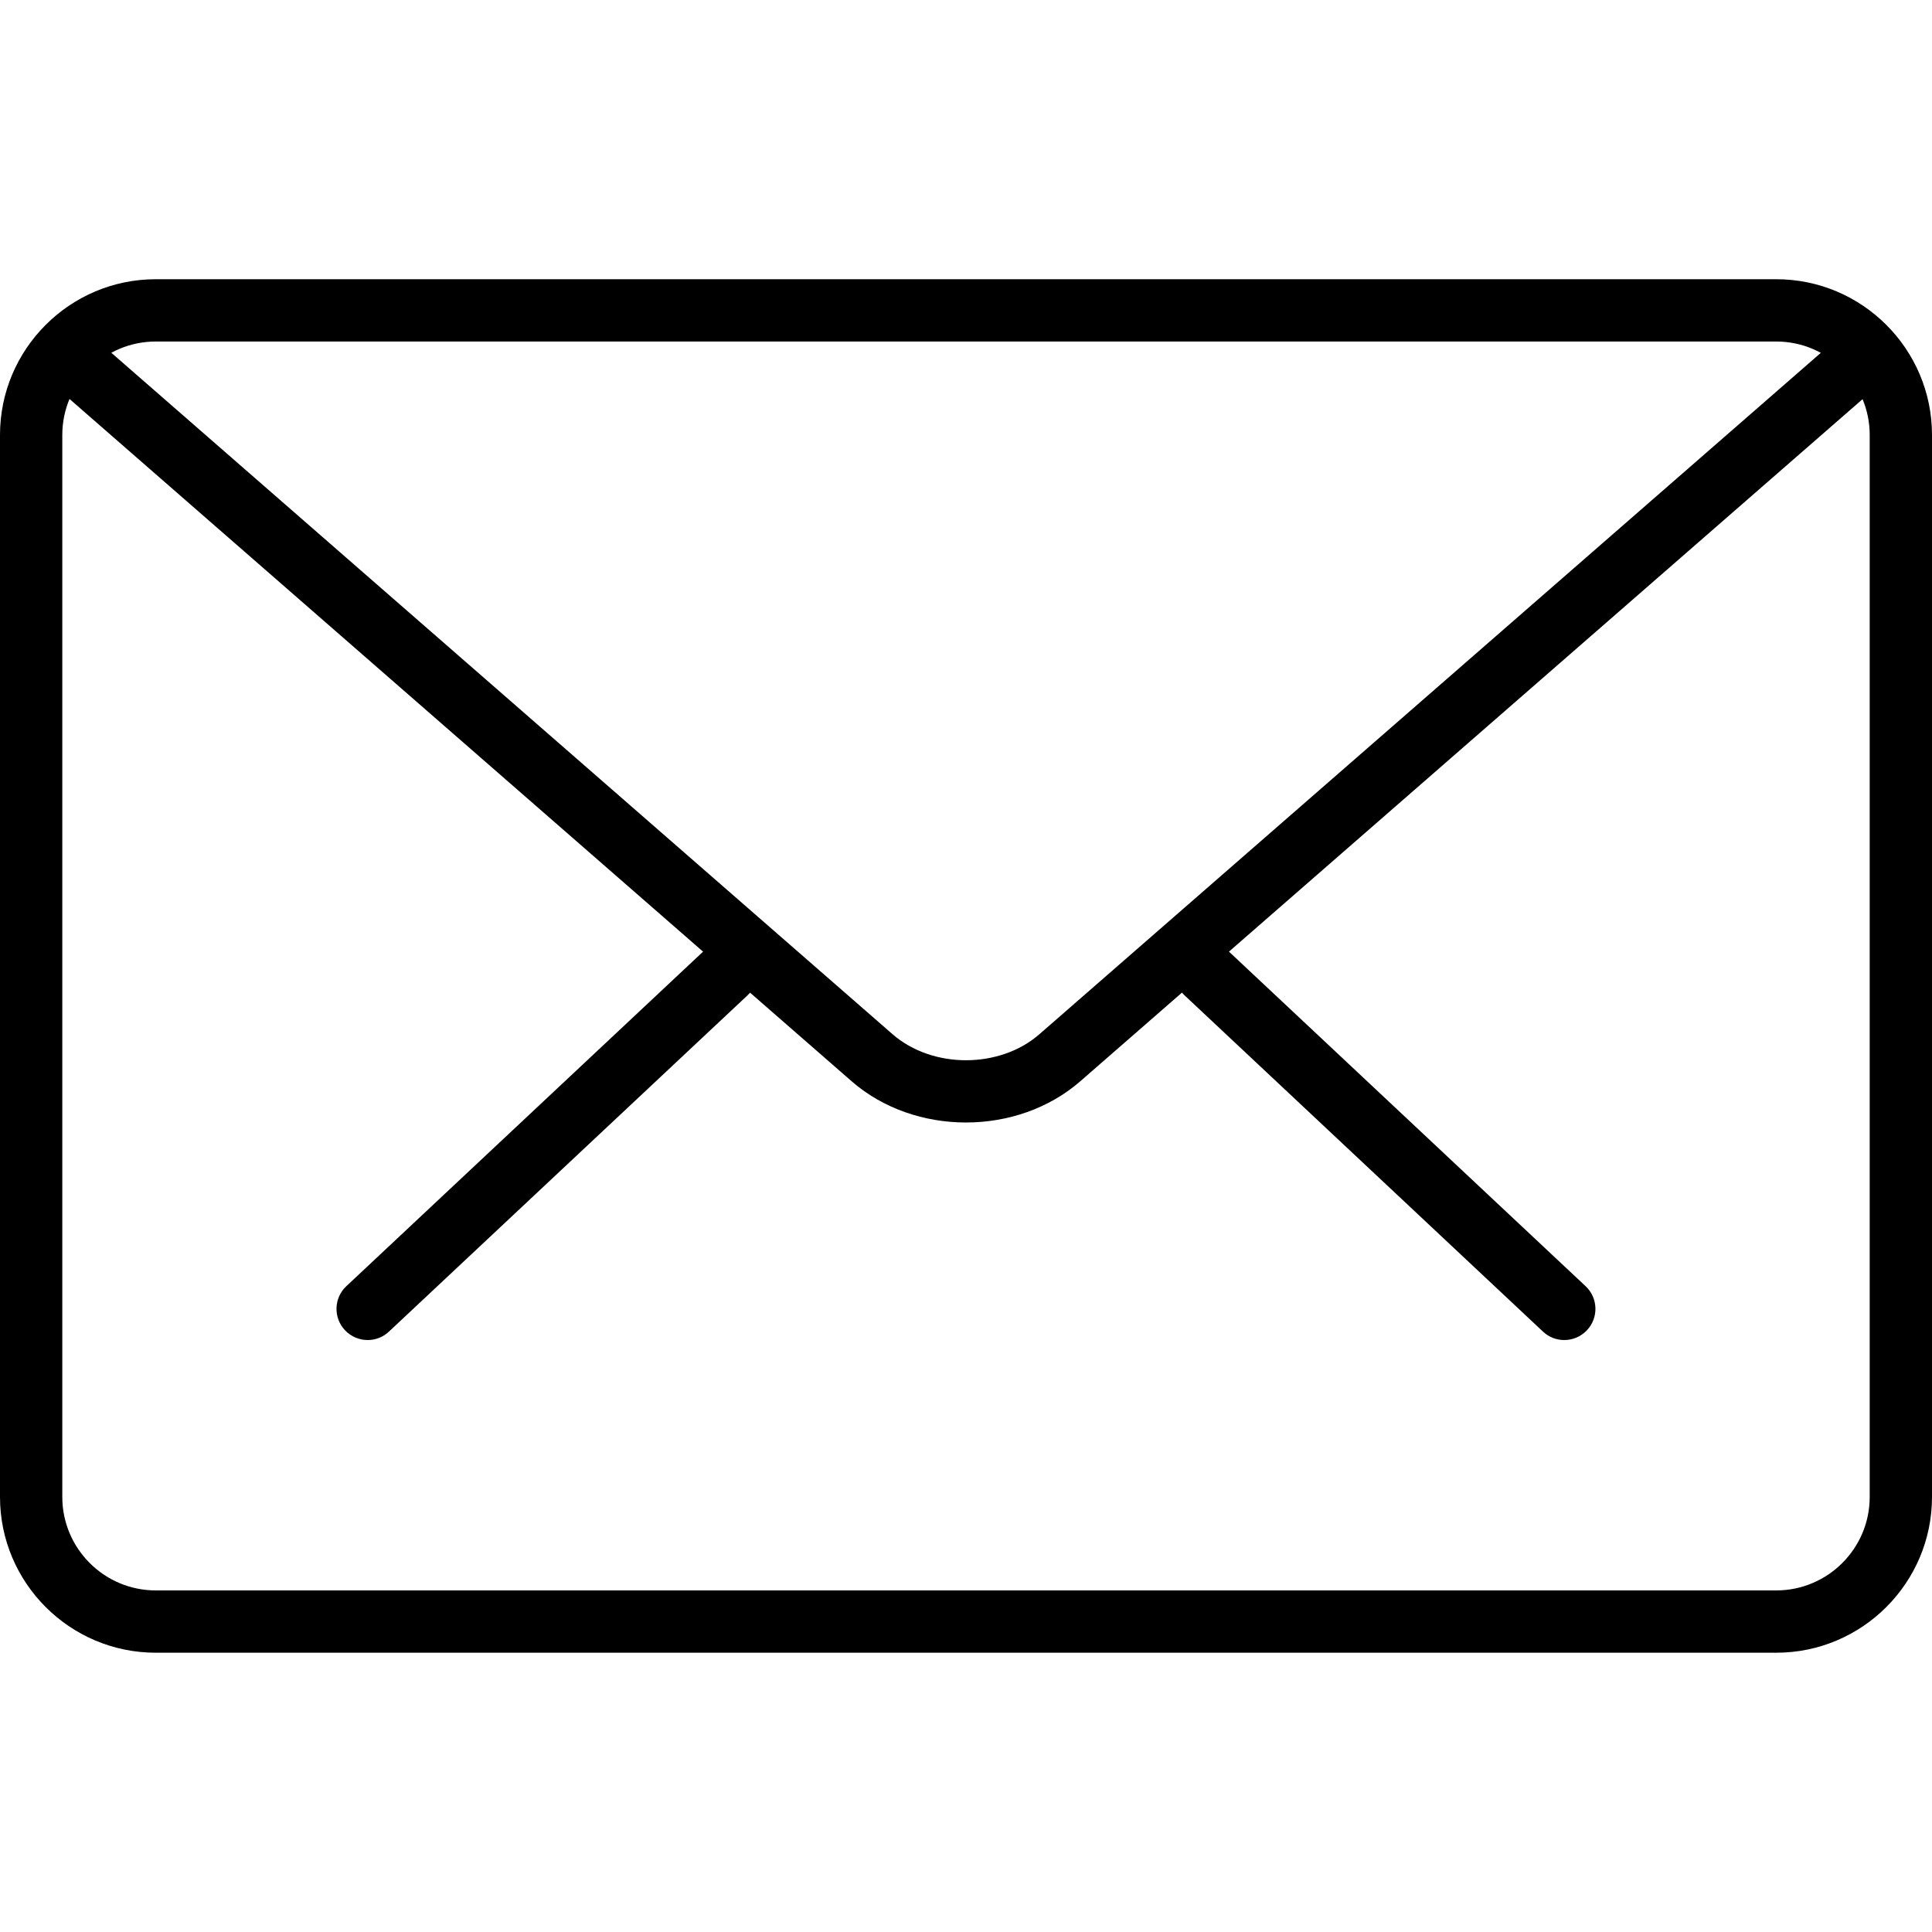
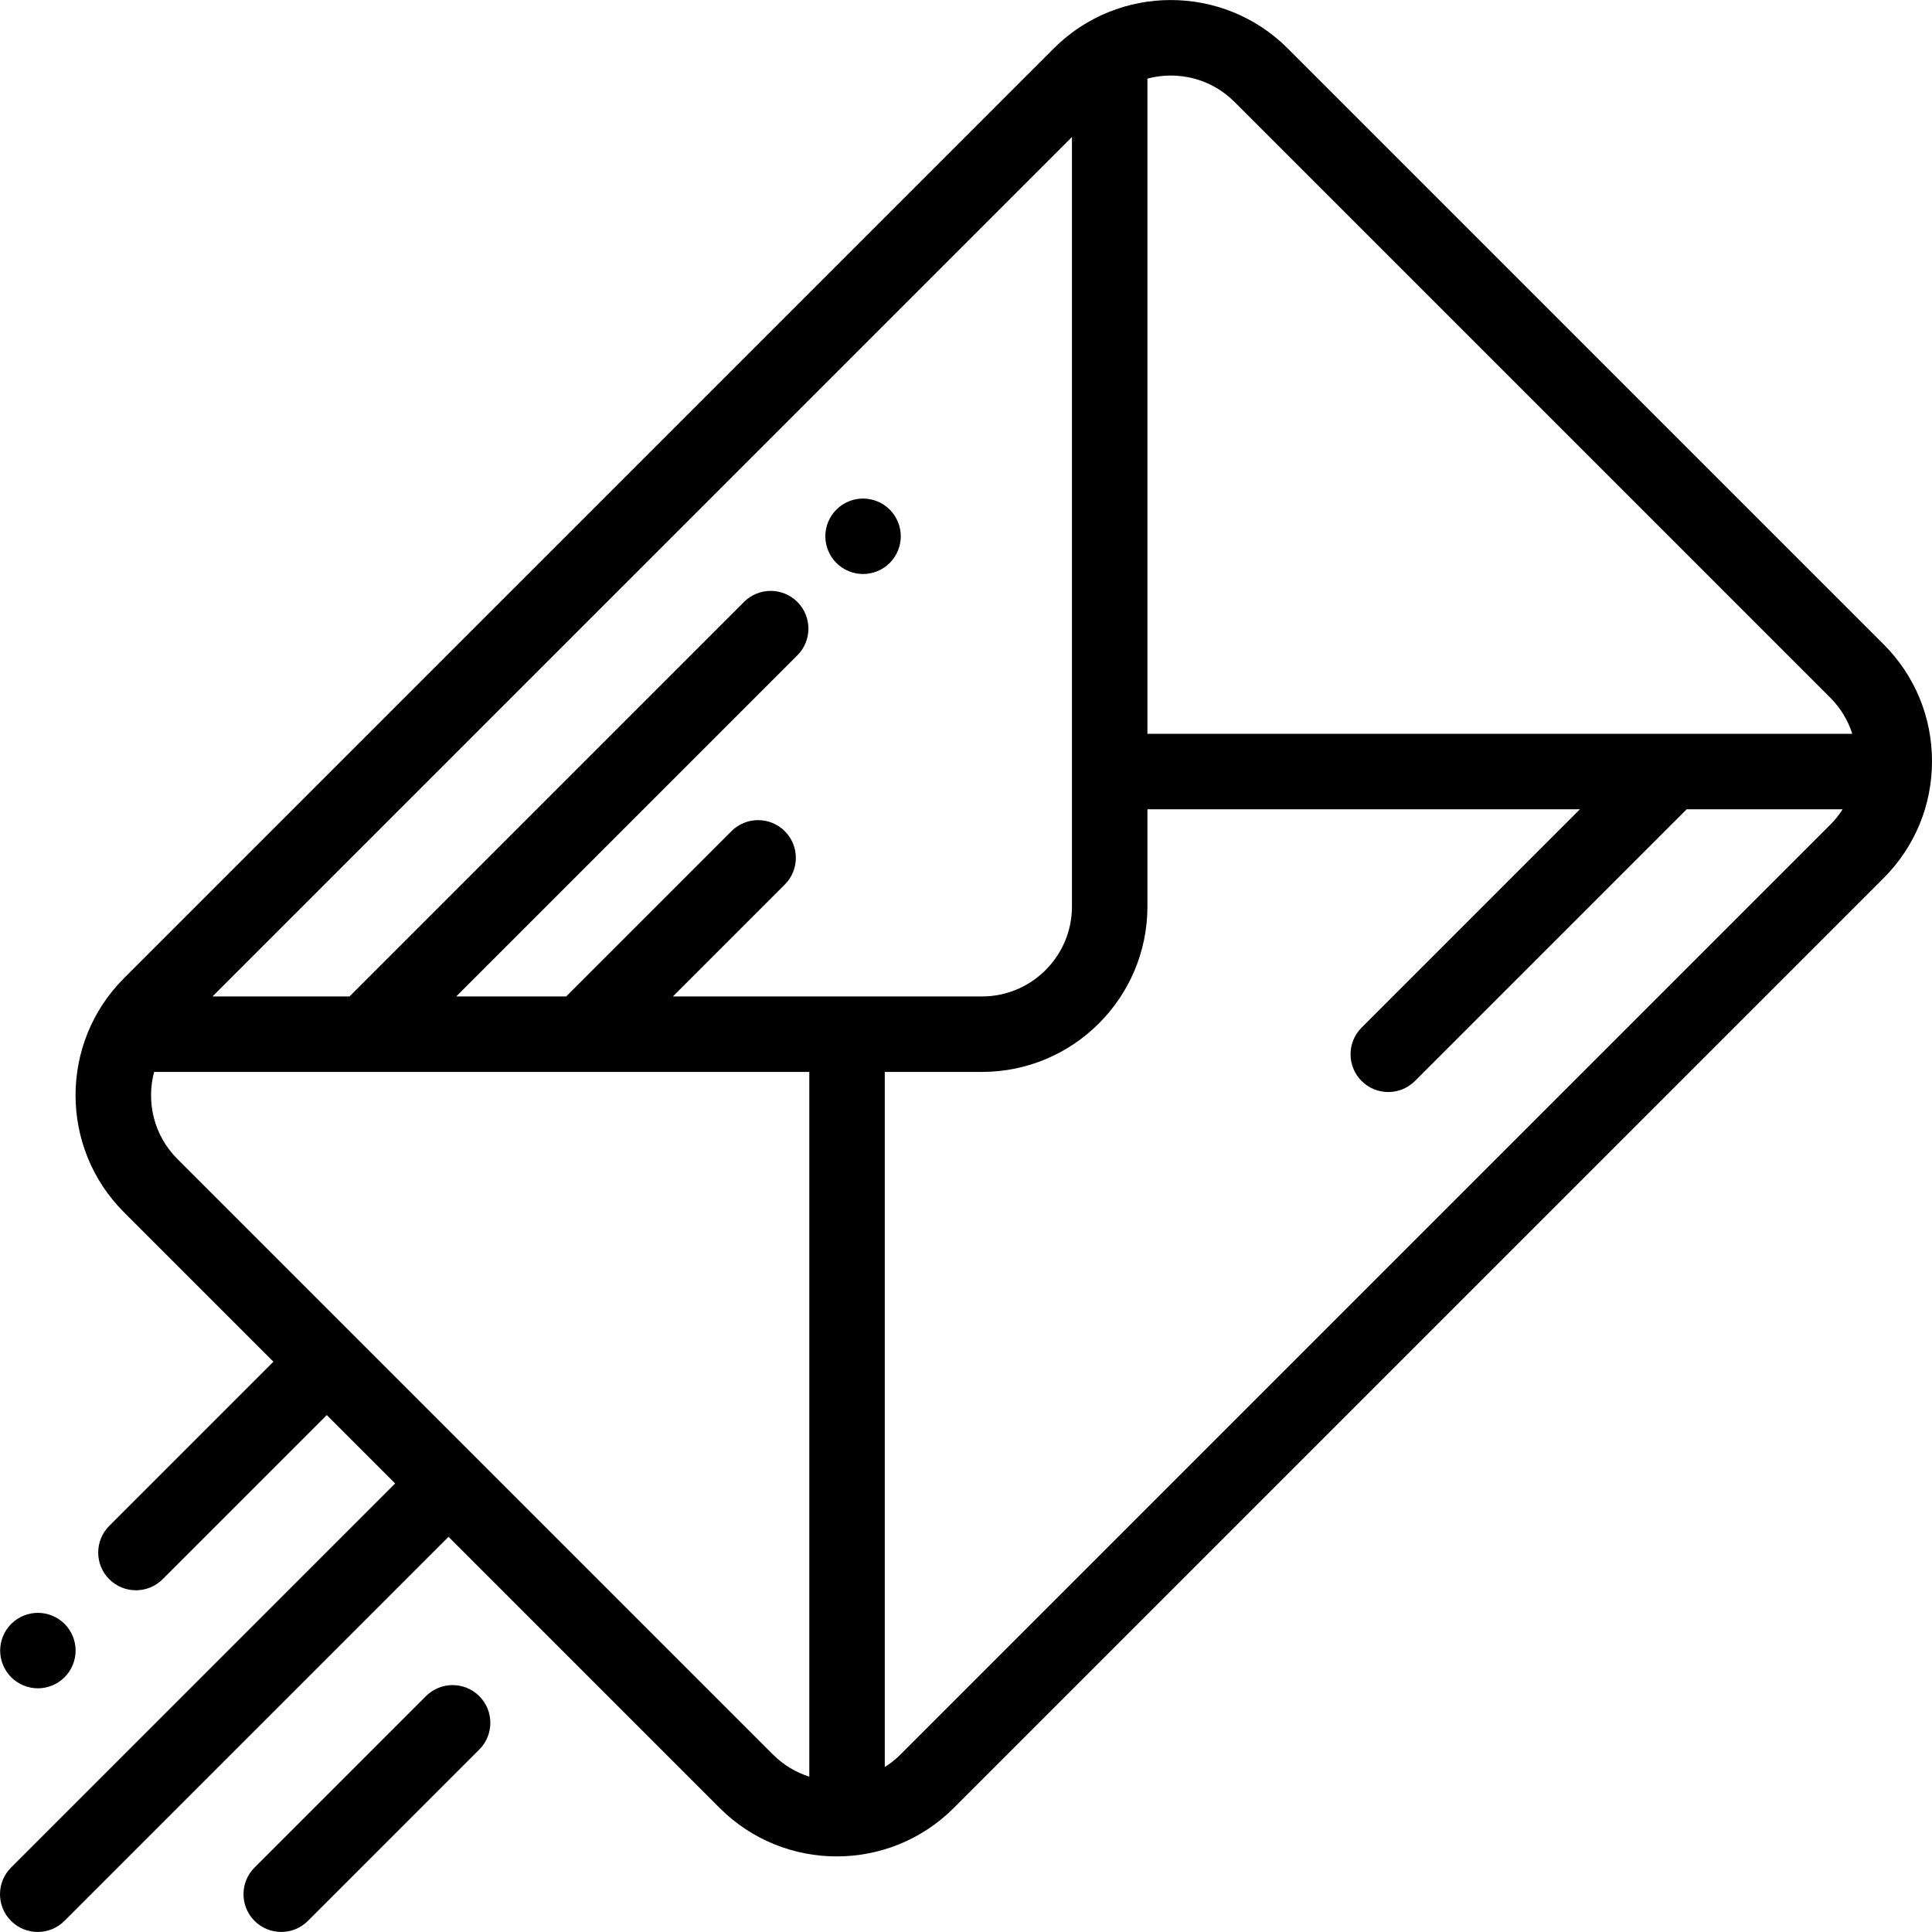
- <svg xmlns="http://www.w3.org/2000/svg" version="1.1" id="Capa_1" x="0px" y="0px" viewBox="0 0 31.012 31.012" style="enable-background:new 0 0 31.012 31.012;" xml:space="preserve">
+ <svg xmlns="http://www.w3.org/2000/svg" version="1.1" id="Capa_1" x="0px" y="0px" viewBox="0 0 512 512" style="enable-background:new 0 0 512 512;" xml:space="preserve">
  <g>
    <g>
-       <path d="M25.109,21.51c-0.123,0-0.246-0.045-0.342-0.136l-5.754-5.398c-0.201-0.188-0.211-0.505-0.022-0.706    c0.189-0.203,0.504-0.212,0.707-0.022l5.754,5.398c0.201,0.188,0.211,0.505,0.022,0.706C25.375,21.457,25.243,21.51,25.109,21.51z    " />
-       <path d="M5.902,21.51c-0.133,0-0.266-0.053-0.365-0.158c-0.189-0.201-0.179-0.518,0.022-0.706l5.756-5.398    c0.202-0.188,0.519-0.18,0.707,0.022c0.189,0.201,0.179,0.518-0.022,0.706l-5.756,5.398C6.148,21.465,6.025,21.51,5.902,21.51z" />
+       <path d="M499.161,170.733L341.257,12.828c-17.091-17.091-44.901-17.091-61.992,0L32.839,259.255    c-8.545,8.546-12.818,19.771-12.818,30.996c0,11.225,4.273,22.45,12.818,30.996l39.619,39.619l-43.503,43.503    c-1.953,1.953-2.929,4.512-2.929,7.071s0.976,5.118,2.929,7.071c3.905,3.905,10.237,3.906,14.142,0L86.6,375.008l18.119,18.12    L2.929,494.919C0.976,496.871,0,499.431,0,501.99c0,2.559,0.976,5.119,2.929,7.071c3.905,3.905,10.237,3.905,14.143,0    L118.863,407.27l71.88,71.881c17.092,17.09,44.901,17.09,61.992,0l246.426-246.427C507.44,224.446,512,213.437,512,201.729    C512,190.02,507.44,179.012,499.161,170.733z M214.473,470.833c-3.508-1.117-6.811-3.046-9.589-5.824L46.981,307.105    c-6.231-6.232-8.263-15.079-6.138-23.036h173.63V470.833z M178.326,264.069l29.653-29.653c3.905-3.905,3.906-10.237,0-14.142    c-3.906-3.905-10.237-3.906-14.142,0l-43.796,43.795h-29.135l90.406-90.406c3.904-3.905,3.905-10.237,0-14.143    c-3.905-3.905-10.237-3.905-14.143,0L92.622,264.069H56.31l227.769-227.77v203.935c0,13.143-10.692,23.835-23.835,23.835H178.326z     M485.02,218.583L238.593,465.009c-1.271,1.271-2.659,2.352-4.119,3.276V284.069h25.771c24.17,0,43.835-19.664,43.835-43.835    v-25.771h114.624l-57.867,57.868c-1.952,1.952-2.929,4.512-2.929,7.071c0,2.56,0.976,5.118,2.929,7.071    c3.905,3.905,10.237,3.905,14.143,0l72.002-72.002c0.002-0.002,0.004-0.005,0.006-0.007h41.328    C487.381,215.937,486.284,217.32,485.02,218.583z M304.079,194.463V20.833c7.958-2.125,16.805-0.093,23.036,6.138l157.904,157.904    c2.732,2.731,4.713,6.01,5.853,9.588H304.079z" />
    </g>
-     <path d="M28.512,26.529H2.5c-1.378,0-2.5-1.121-2.5-2.5V6.982c0-1.379,1.122-2.5,2.5-2.5h26.012c1.378,0,2.5,1.121,2.5,2.5v17.047   C31.012,25.408,29.89,26.529,28.512,26.529z M2.5,5.482c-0.827,0-1.5,0.673-1.5,1.5v17.047c0,0.827,0.673,1.5,1.5,1.5h26.012   c0.827,0,1.5-0.673,1.5-1.5V6.982c0-0.827-0.673-1.5-1.5-1.5H2.5z" />
-     <path d="M15.506,18.018c-0.665,0-1.33-0.221-1.836-0.662L0.83,6.155C0.622,5.974,0.6,5.658,0.781,5.449   c0.183-0.208,0.498-0.227,0.706-0.048l12.84,11.2c0.639,0.557,1.719,0.557,2.357,0L29.508,5.419   c0.207-0.181,0.522-0.161,0.706,0.048c0.181,0.209,0.16,0.524-0.048,0.706L17.342,17.355   C16.835,17.797,16.171,18.018,15.506,18.018z" />
+   </g>
+   <g>
+     <g>
+       <path d="M235.79,135.05c-1.86-1.87-4.44-2.93-7.07-2.93c-2.64,0-5.21,1.06-7.07,2.93c-1.86,1.86-2.93,4.43-2.93,7.07    c0,2.63,1.07,5.21,2.93,7.07c1.86,1.86,4.43,2.93,7.07,2.93c2.63,0,5.21-1.07,7.07-2.93s2.93-4.44,2.93-7.07    C238.72,139.48,237.65,136.91,235.79,135.05z" />
+     </g>
+   </g>
+   <g>
+     <g>
+       <path d="M17.11,430.35c-1.86-1.86-4.44-2.93-7.07-2.93s-5.21,1.07-7.07,2.93c-1.86,1.86-2.93,4.44-2.93,7.07s1.07,5.21,2.93,7.07    c1.86,1.86,4.44,2.93,7.07,2.93c2.64,0,5.21-1.07,7.07-2.93c1.87-1.86,2.93-4.44,2.93-7.07S18.98,432.21,17.11,430.35z" />
+     </g>
+   </g>
+   <g>
+     <g>
+       <path d="M127.018,449.497c-3.906-3.905-10.238-3.905-14.143,0l-45.416,45.416c-1.952,1.952-2.929,4.512-2.929,7.071    c0,2.559,0.976,5.119,2.929,7.072c3.906,3.905,10.238,3.905,14.143,0l45.416-45.416    C130.922,459.734,130.922,453.402,127.018,449.497z" />
+     </g>
  </g>
  <g>
</g>
  <g>
</g>
  <g>
</g>
  <g>
</g>
  <g>
</g>
  <g>
</g>
  <g>
</g>
  <g>
</g>
  <g>
</g>
  <g>
</g>
  <g>
</g>
  <g>
</g>
  <g>
</g>
  <g>
</g>
  <g>
</g>
</svg>
